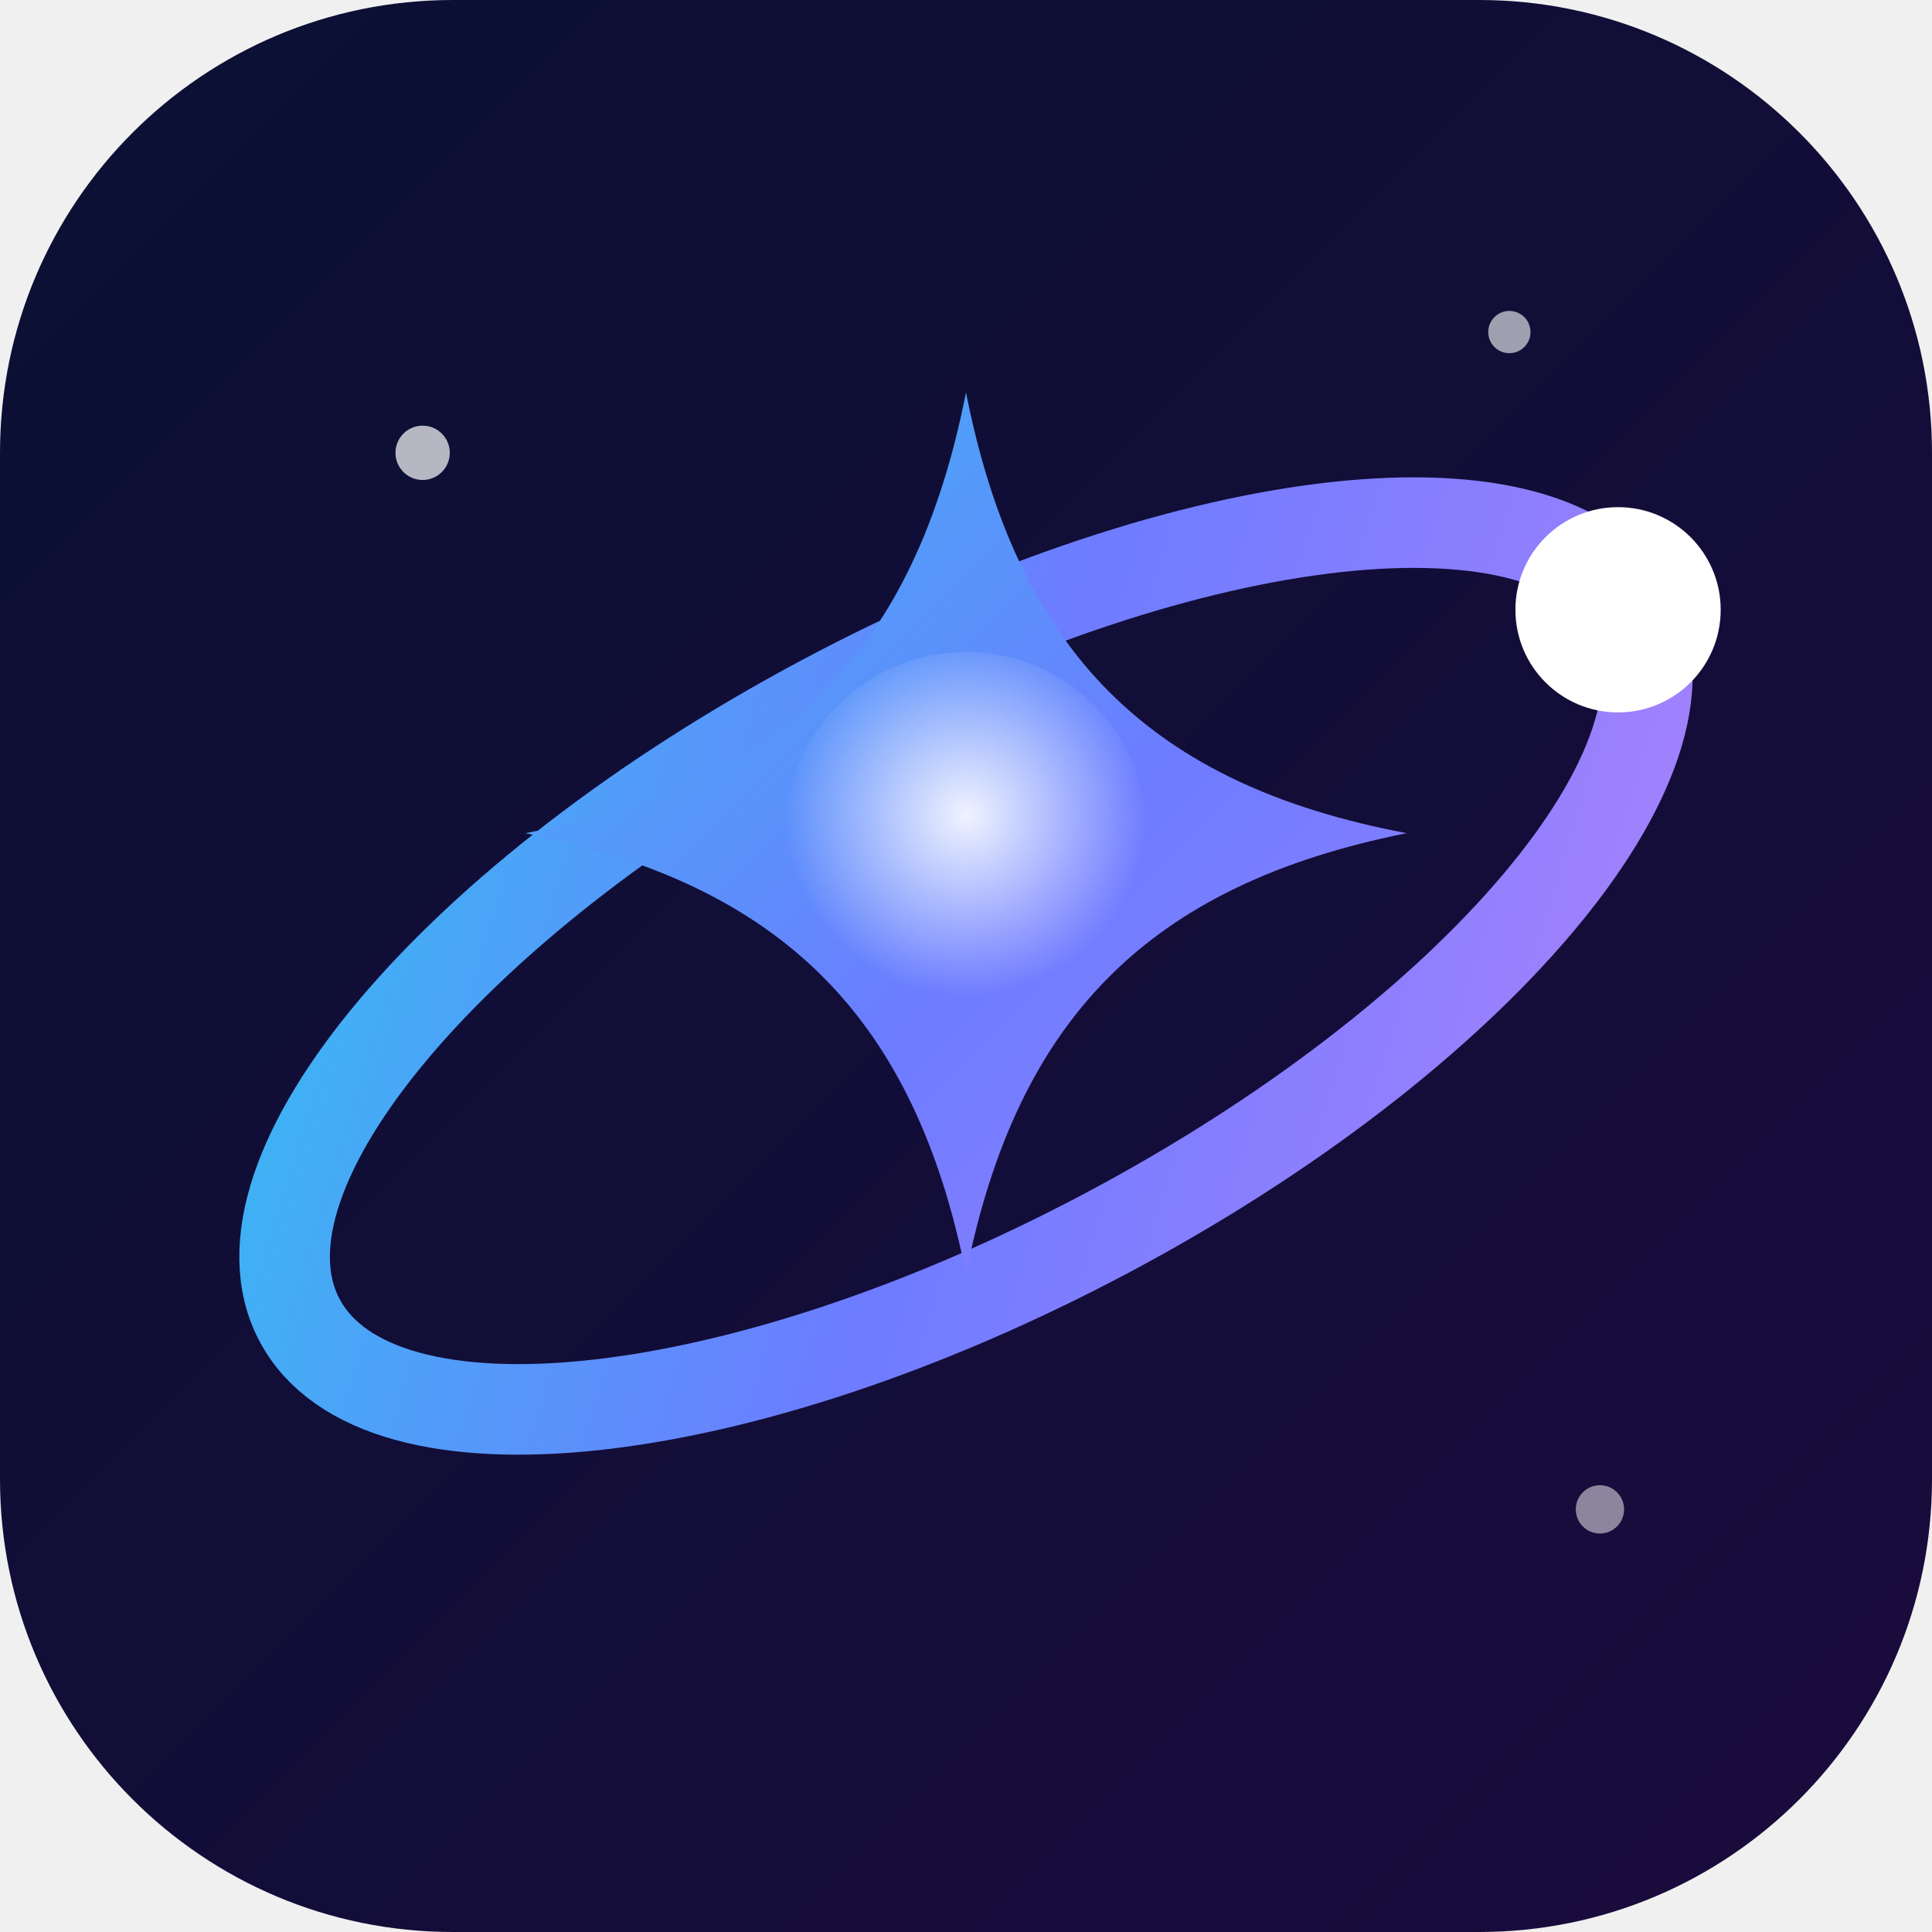
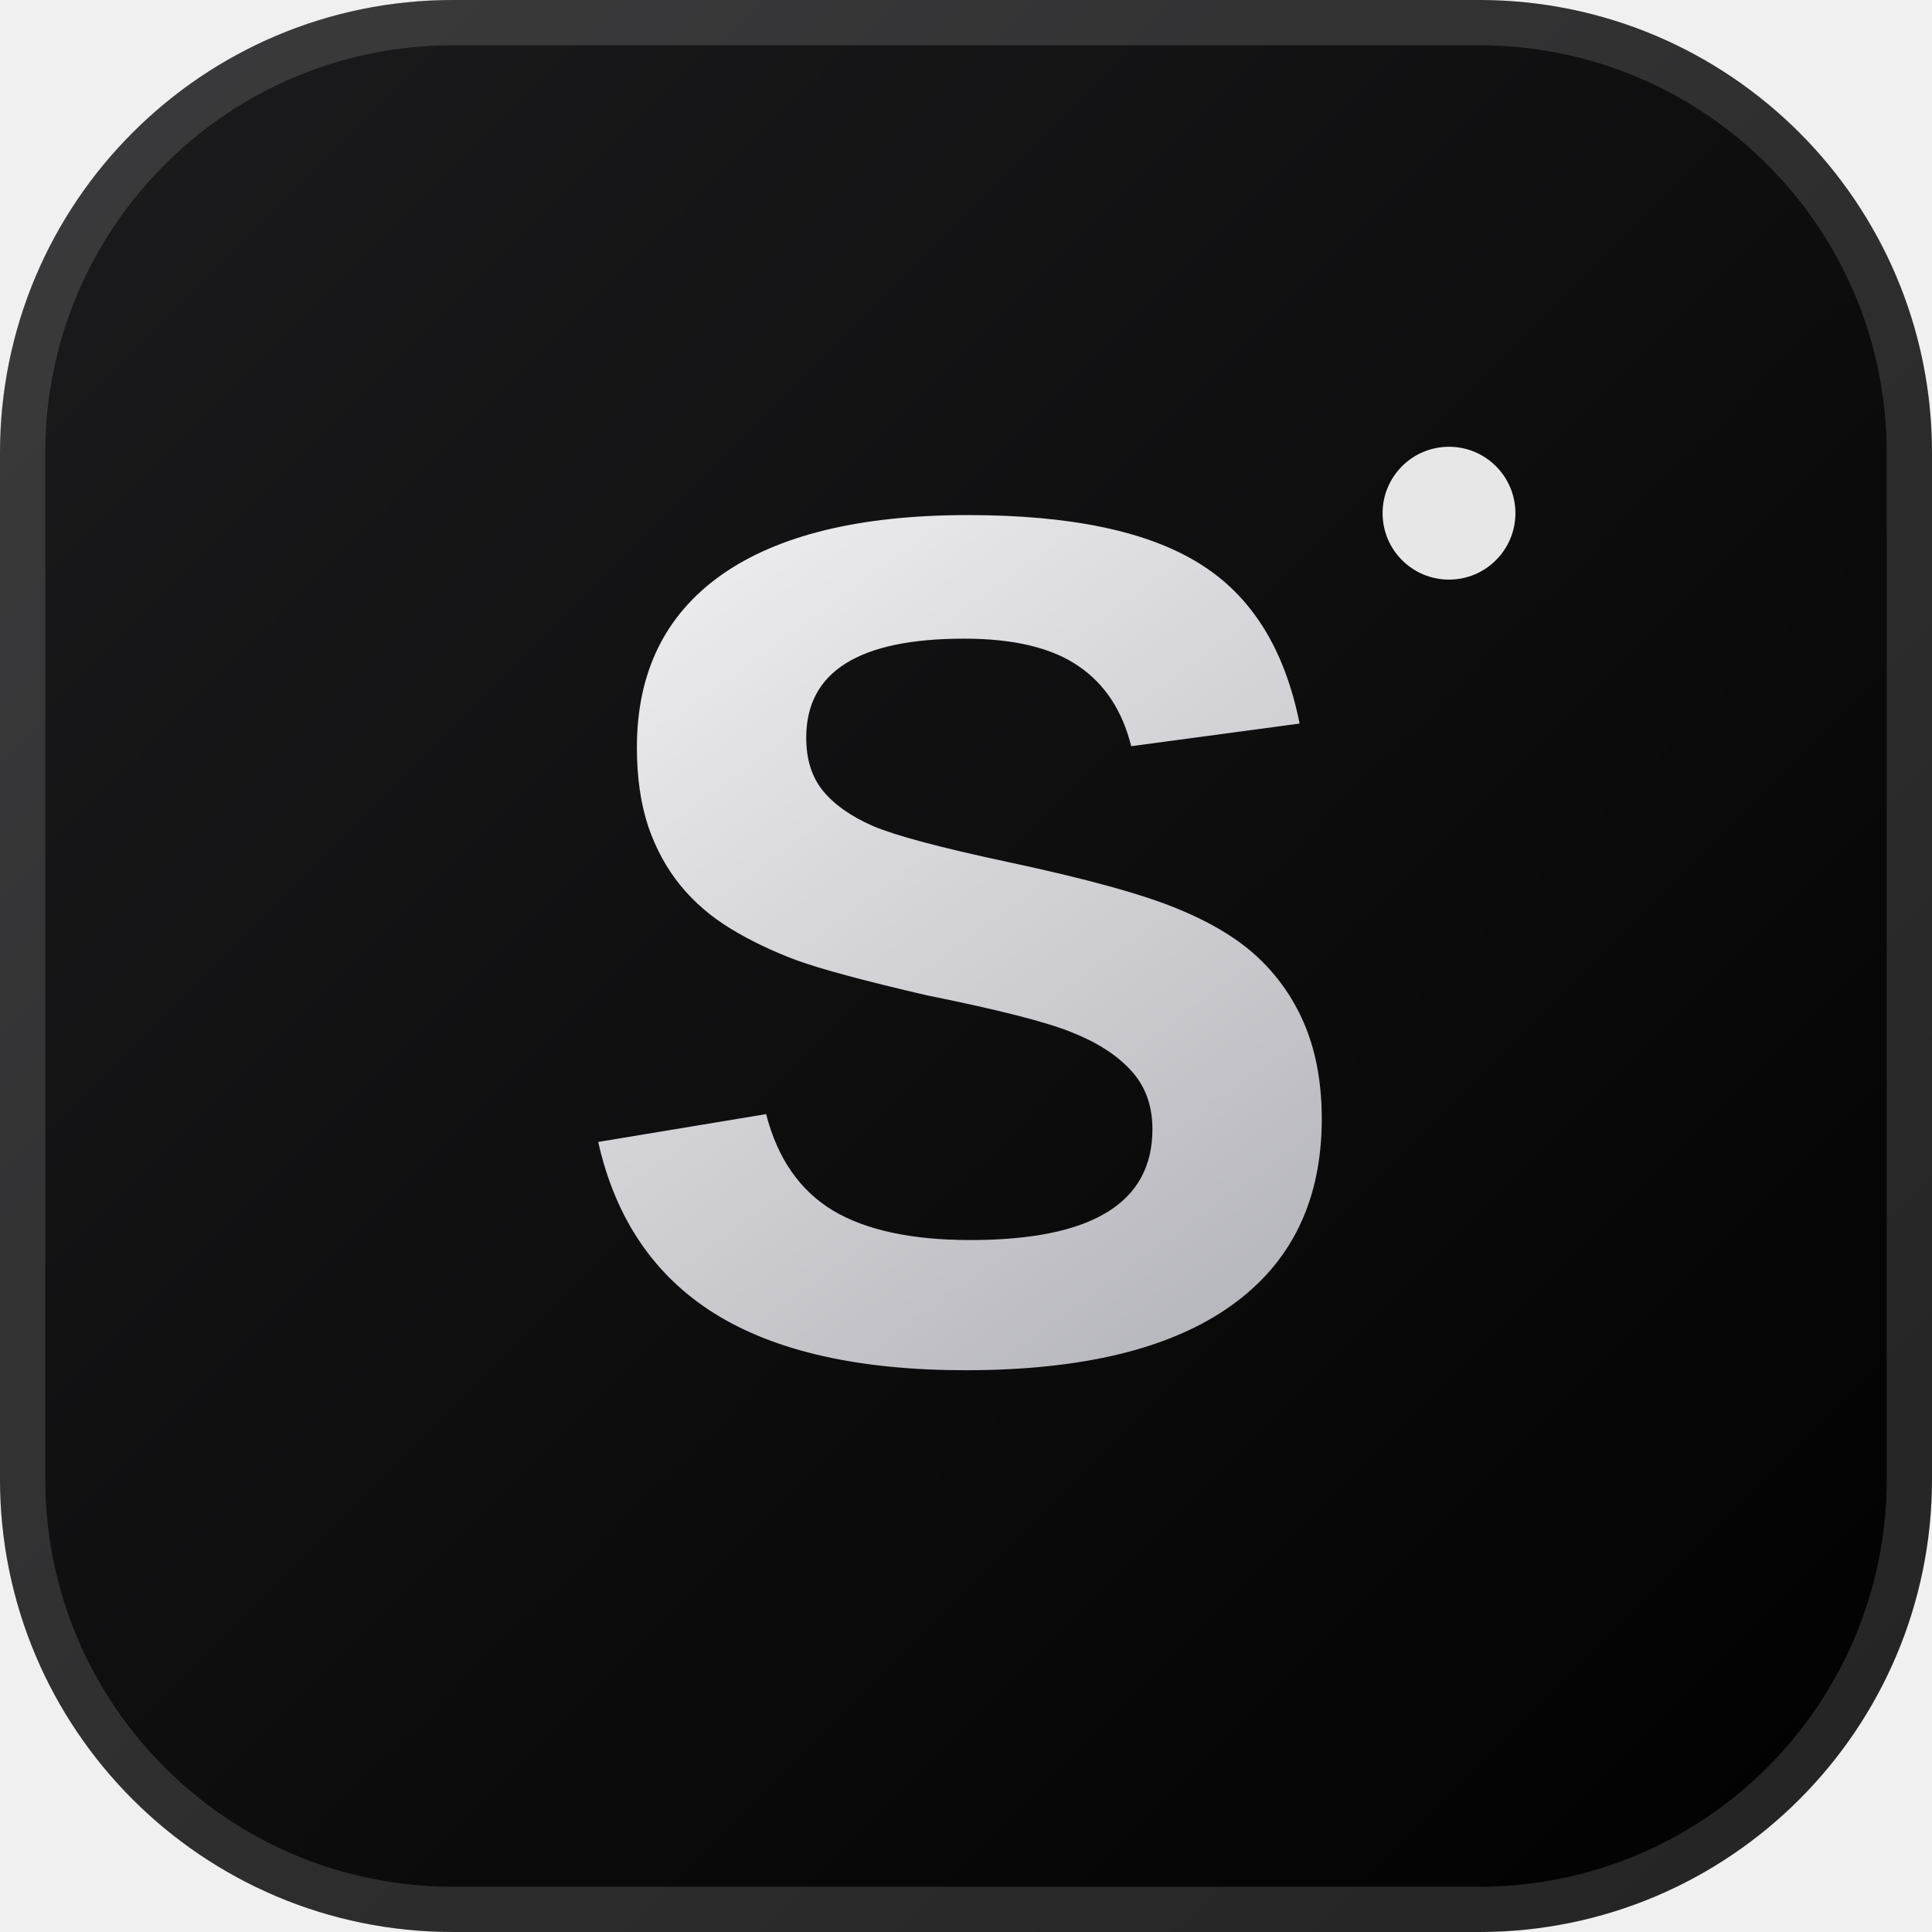
<svg xmlns="http://www.w3.org/2000/svg" viewBox="0 0 64 64">
  <defs>
    <linearGradient id="bg" x1="0" y1="0" x2="64" y2="64" gradientUnits="userSpaceOnUse">
-       <stop offset="0" stop-color="#0a1033" />
-       <stop offset="1" stop-color="#1a0b3d" />
+       <stop offset="0" stop-color="#1c1c1e" />
+       <stop offset="1" stop-color="#000000" />
    </linearGradient>
-     <linearGradient id="g" x1="8" y1="8" x2="56" y2="56" gradientUnits="userSpaceOnUse">
-       <stop offset="0" stop-color="#22d3ee" />
-       <stop offset="0.5" stop-color="#6d7cff" />
-       <stop offset="1" stop-color="#c084fc" />
+     <linearGradient id="ink" x1="16" y1="10" x2="48" y2="54" gradientUnits="userSpaceOnUse">
+       <stop offset="0" stop-color="#ffffff" />
+       <stop offset="1" stop-color="#a1a1aa" />
    </linearGradient>
-     <radialGradient id="core" cx="0.5" cy="0.45" r="0.5">
-       <stop offset="0" stop-color="#ffffff" stop-opacity="0.9" />
-       <stop offset="1" stop-color="#ffffff" stop-opacity="0" />
-     </radialGradient>
  </defs>
  <rect width="64" height="64" rx="15" fill="url(#bg)" />
-   <circle cx="14" cy="15" r="0.9" fill="#fff" opacity="0.7" />
-   <circle cx="50" cy="11" r="0.7" fill="#fff" opacity="0.6" />
-   <circle cx="53" cy="50" r="0.8" fill="#fff" opacity="0.5" />
-   <ellipse cx="32" cy="32" rx="25" ry="10" transform="rotate(-28 32 32)" fill="none" stroke="url(#g)" stroke-width="3" />
-   <path d="M32 13c1.7 8.6 6.1 13 14.6 14.6C38.1 29.3 33.7 33.7 32 42.2 30.3 33.7 25.9 29.3 17.4 27.6 25.9 26 30.3 21.6 32 13z" fill="url(#g)" />
-   <circle cx="32" cy="27.6" r="6" fill="url(#core)" />
-   <circle cx="53.6" cy="20.2" r="3.4" fill="#ffffff" />
+   <rect x="0.75" y="0.75" width="62.5" height="62.5" rx="14.25" fill="none" stroke="#ffffff" stroke-opacity="0.14" stroke-width="1.5" />
+   <text x="32" y="45" text-anchor="middle" font-family="Google Sans, Helvetica Neue, Arial, sans-serif" font-size="40" font-weight="700" fill="url(#ink)">S</text>
+   <circle cx="48" cy="17" r="2.2" fill="#ffffff" opacity="0.9" />
</svg>
